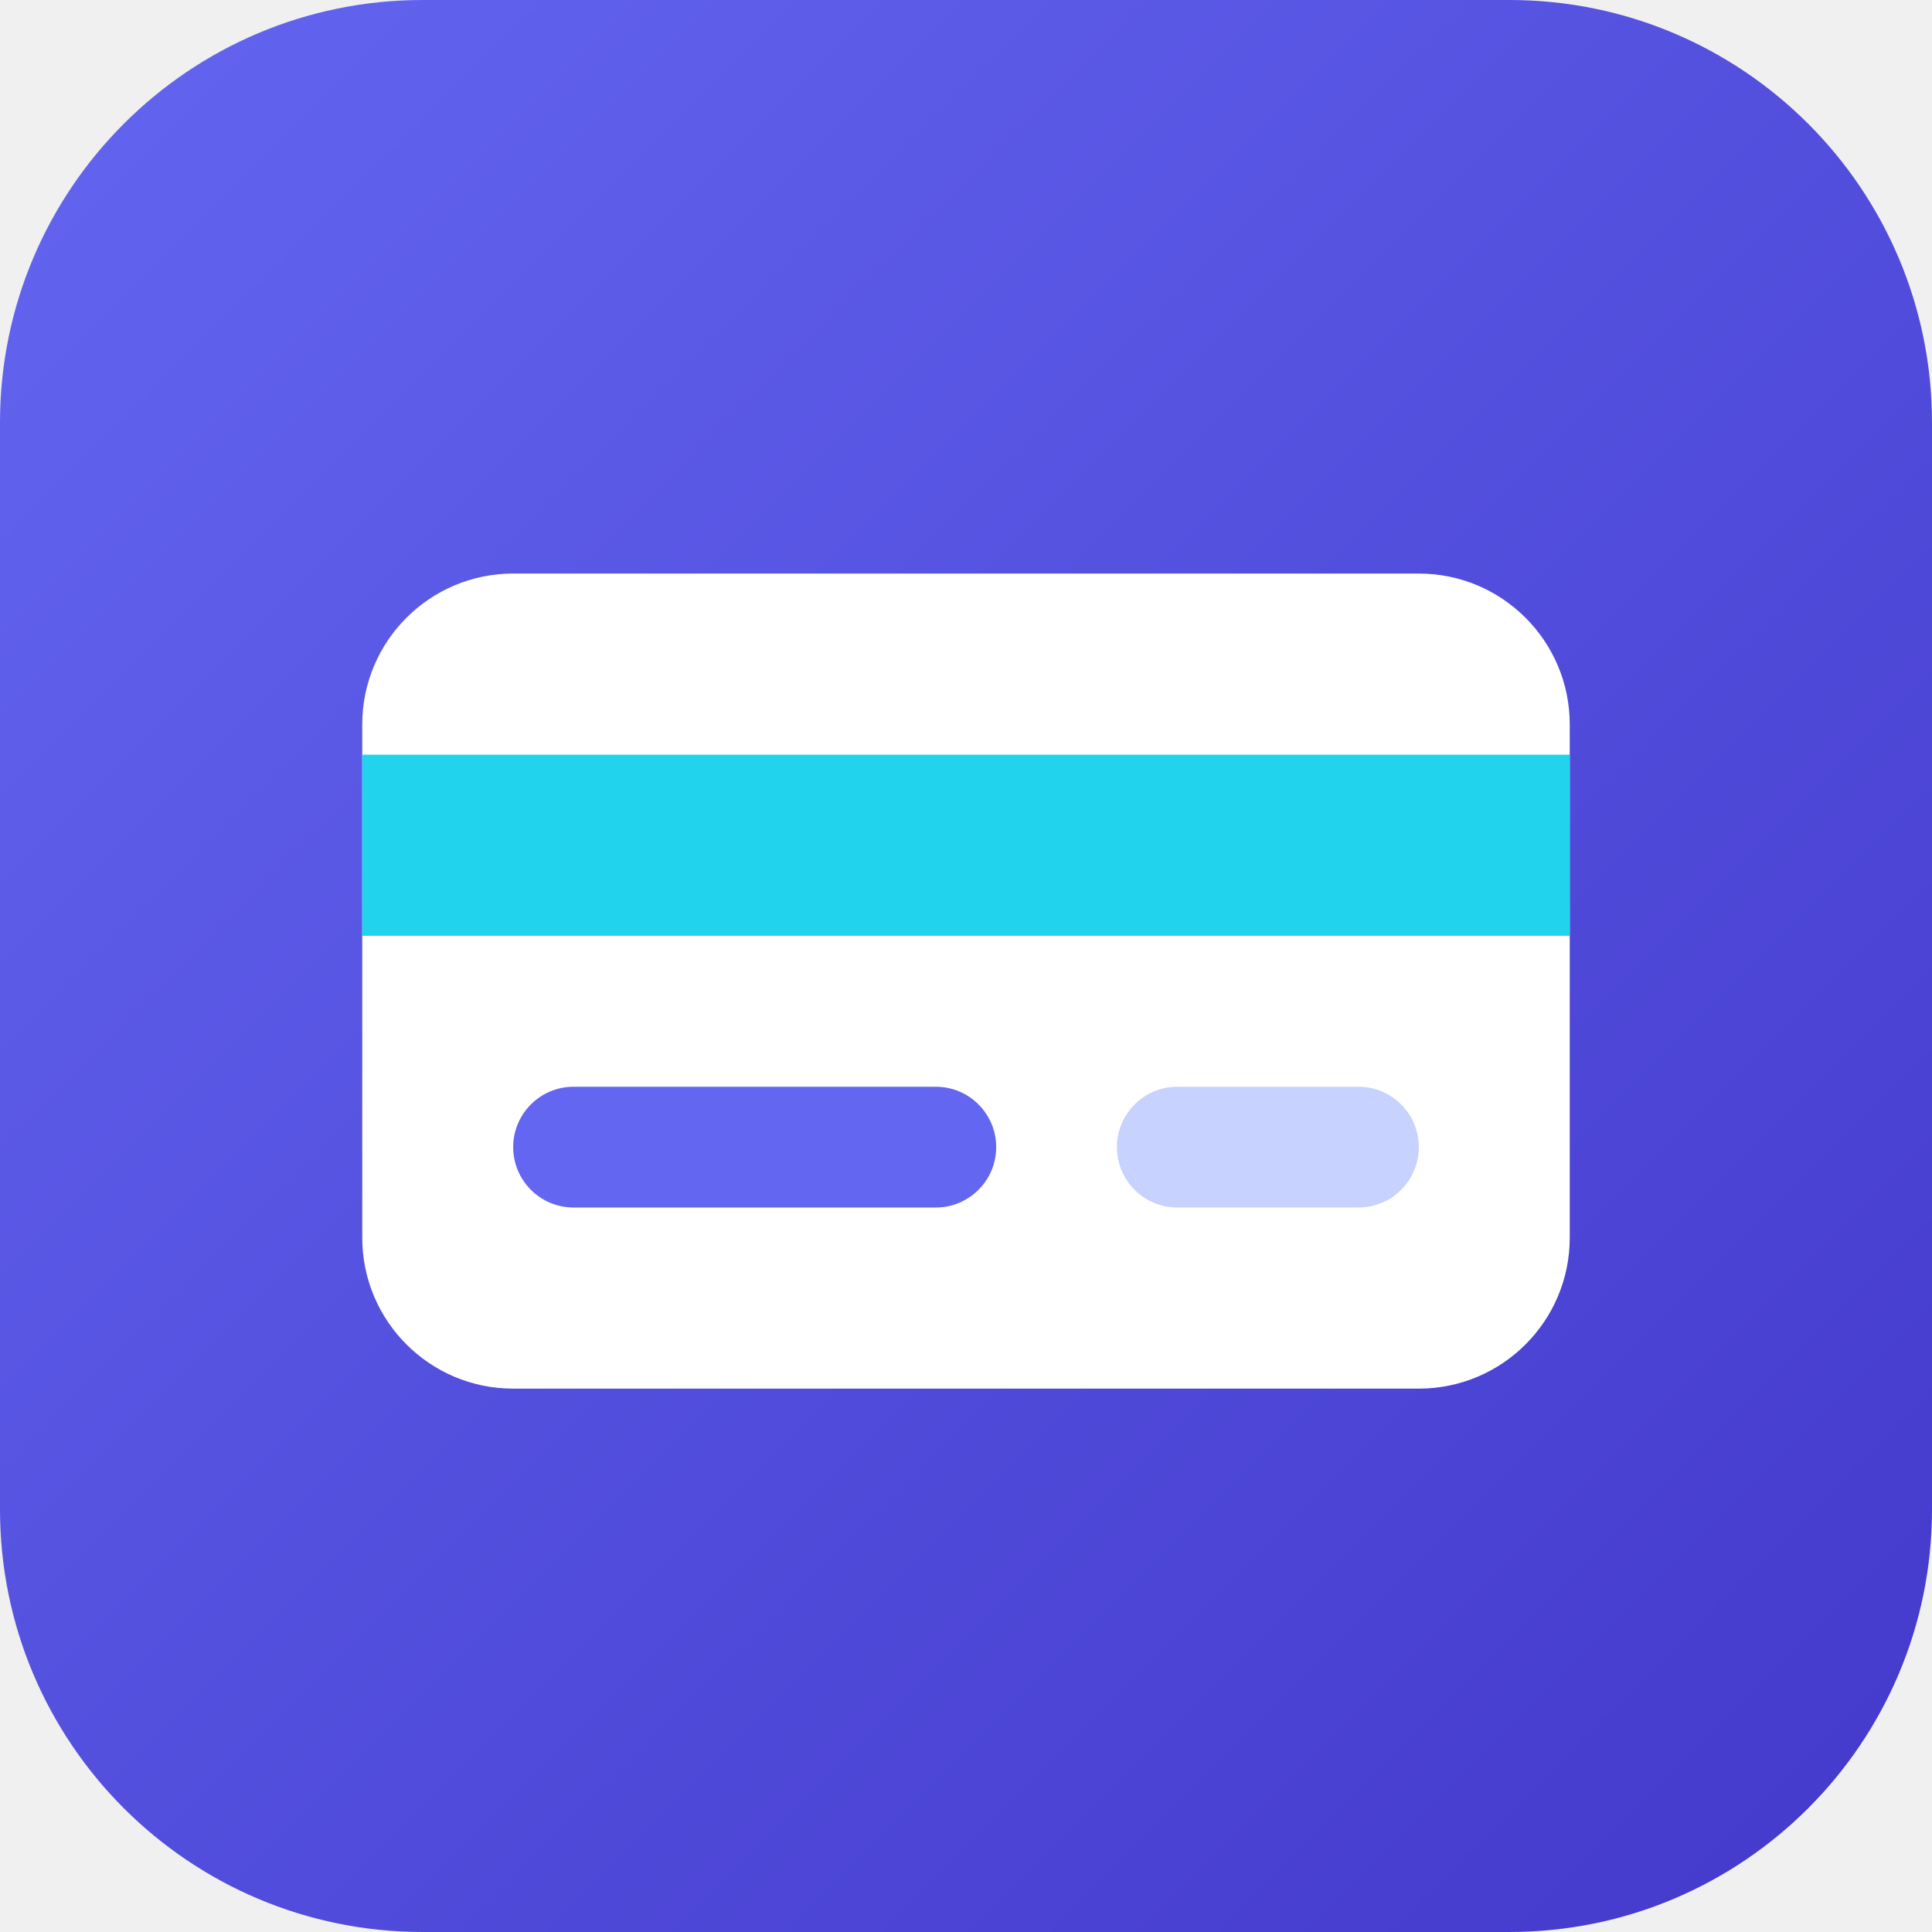
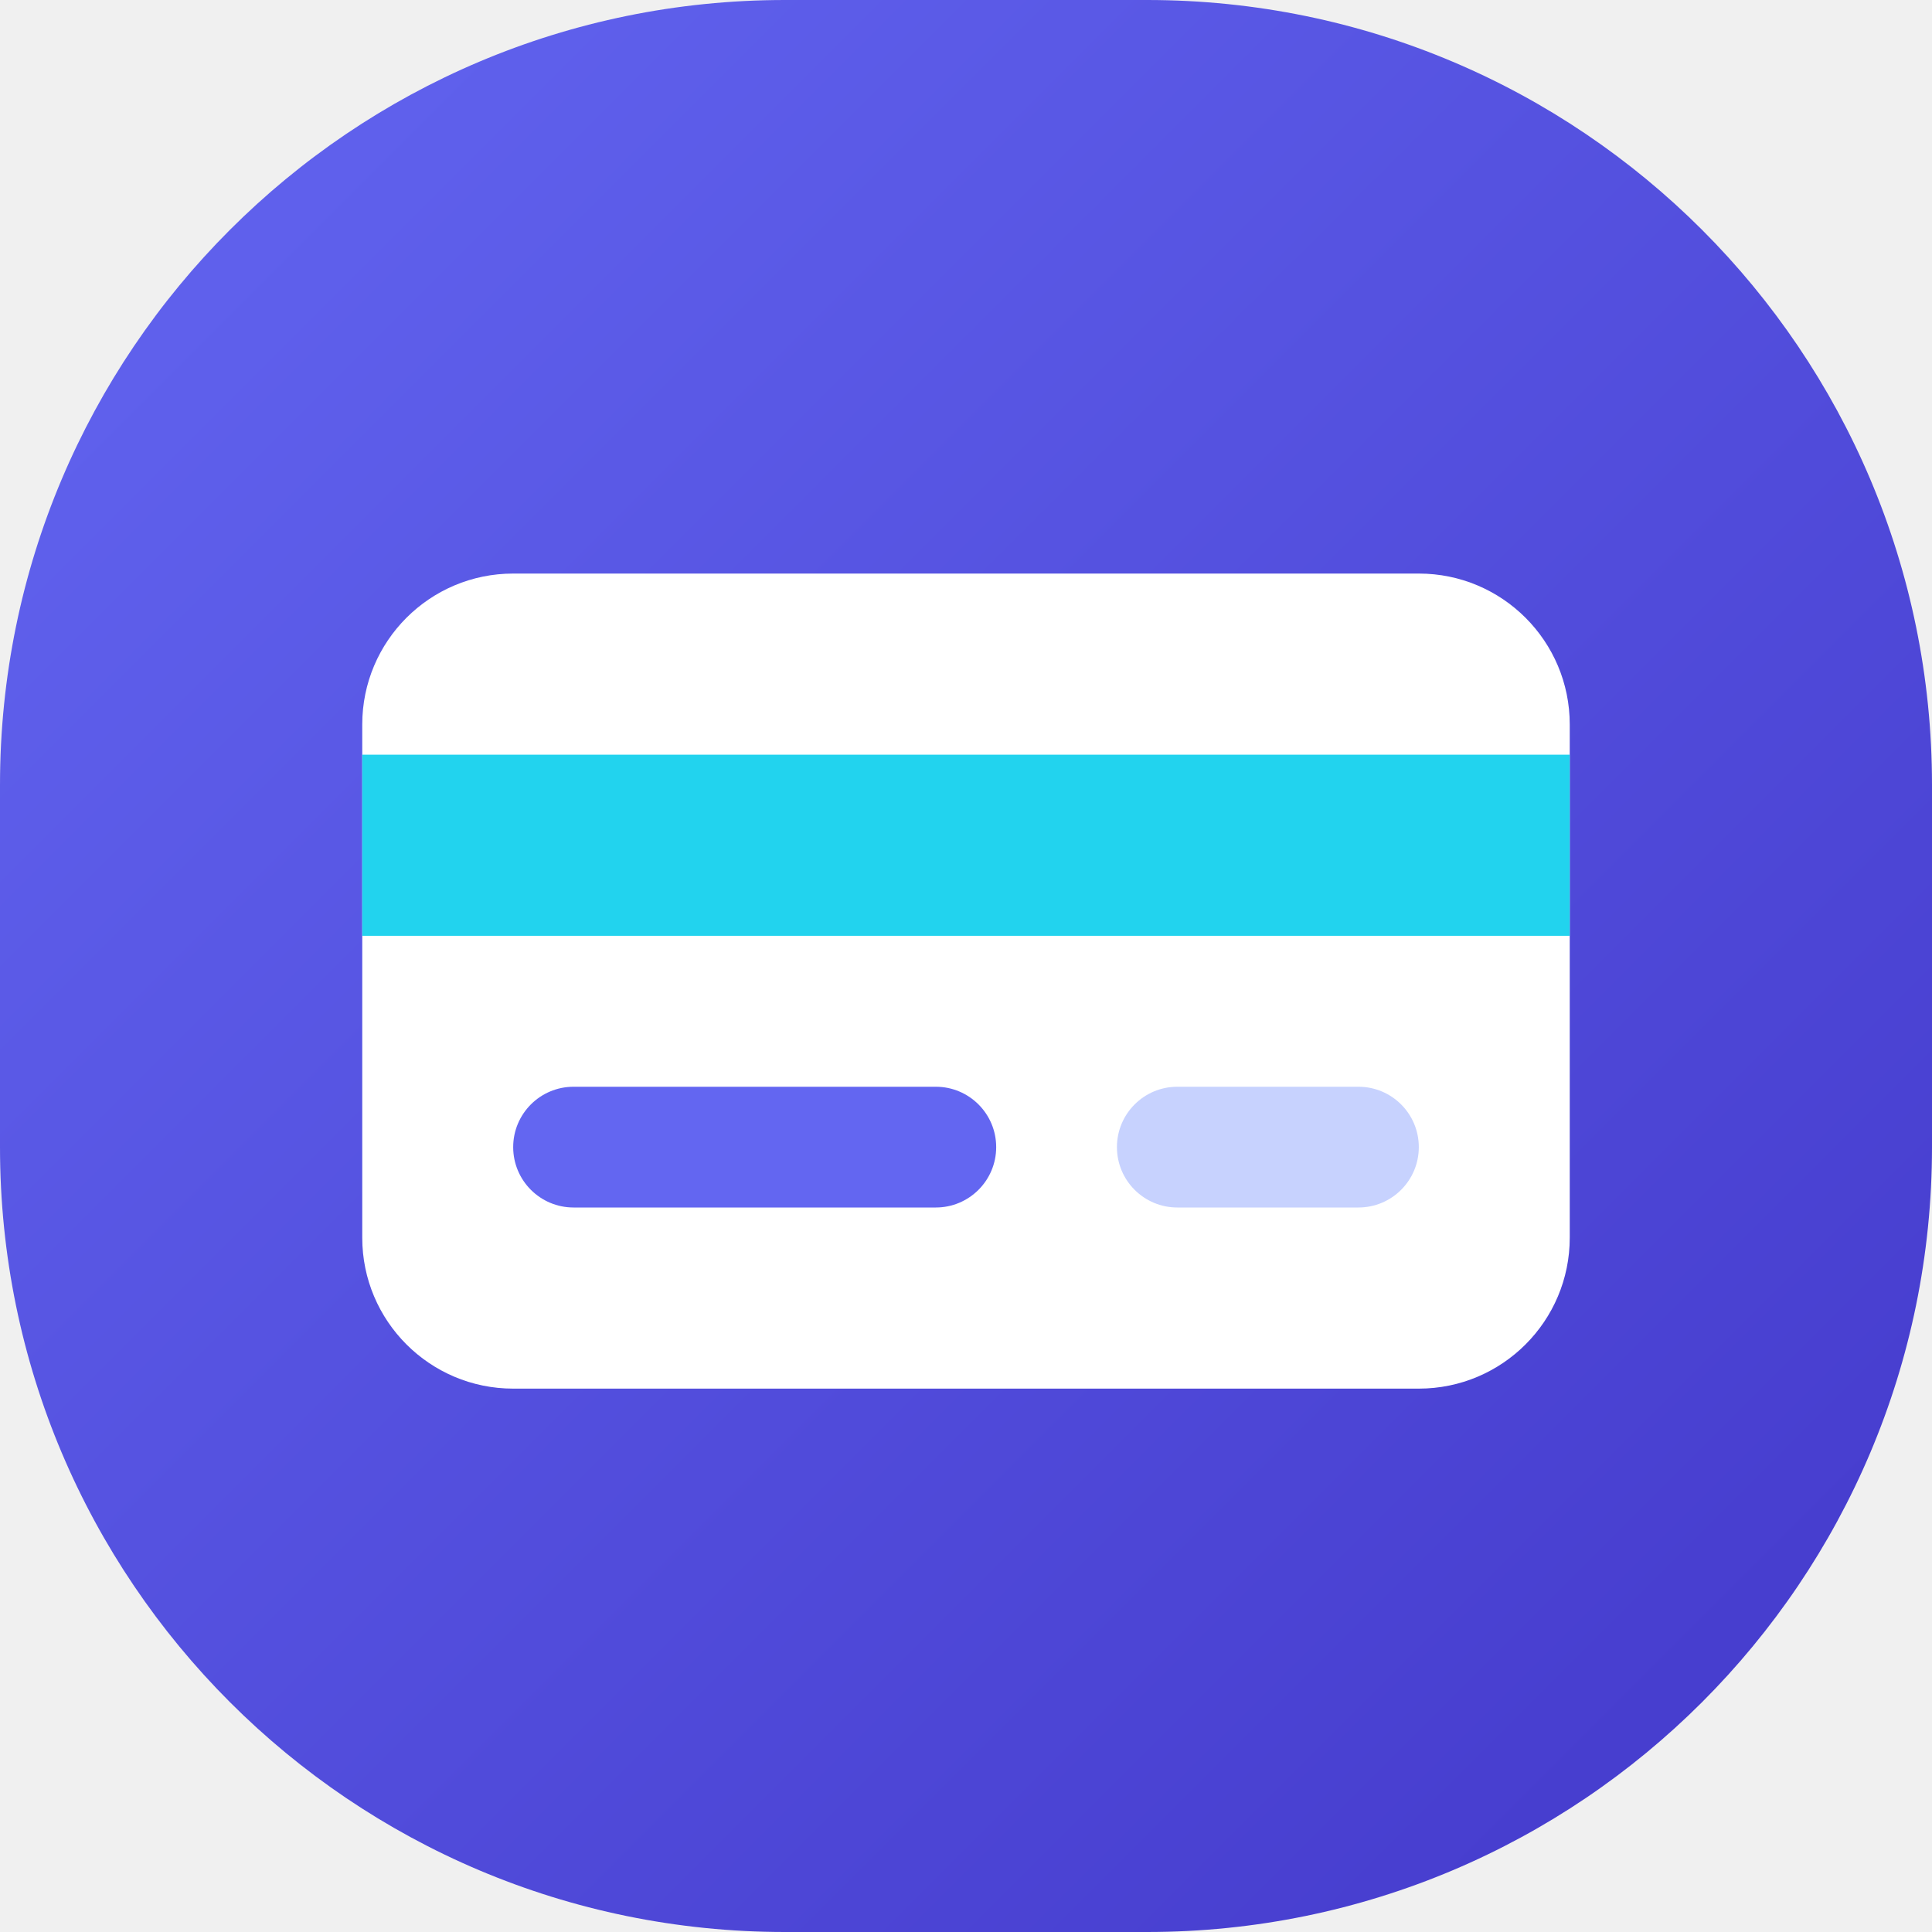
<svg xmlns="http://www.w3.org/2000/svg" viewBox="0 0 64 64">
  <defs>
    <linearGradient id="g" x1="0" y1="0" x2="64" y2="64" gradientUnits="userSpaceOnUse">
      <stop stop-color="#6366f1" />
      <stop offset="1" stop-color="#4338ca" />
    </linearGradient>
  </defs>
-   <rect width="64" height="64" rx="14" fill="url(#g)" />
+   <rect width="64" height="64" rx="26" fill="url(#g)" />
  <rect x="12" y="19" width="40" height="27" rx="5" fill="#fff" />
  <rect x="12" y="25" width="40" height="6" fill="#22d3ee" />
  <rect x="17" y="36" width="16" height="4" rx="2" fill="#6366f1" />
  <rect x="37" y="36" width="10" height="4" rx="2" fill="#c7d2fe" />
</svg>
